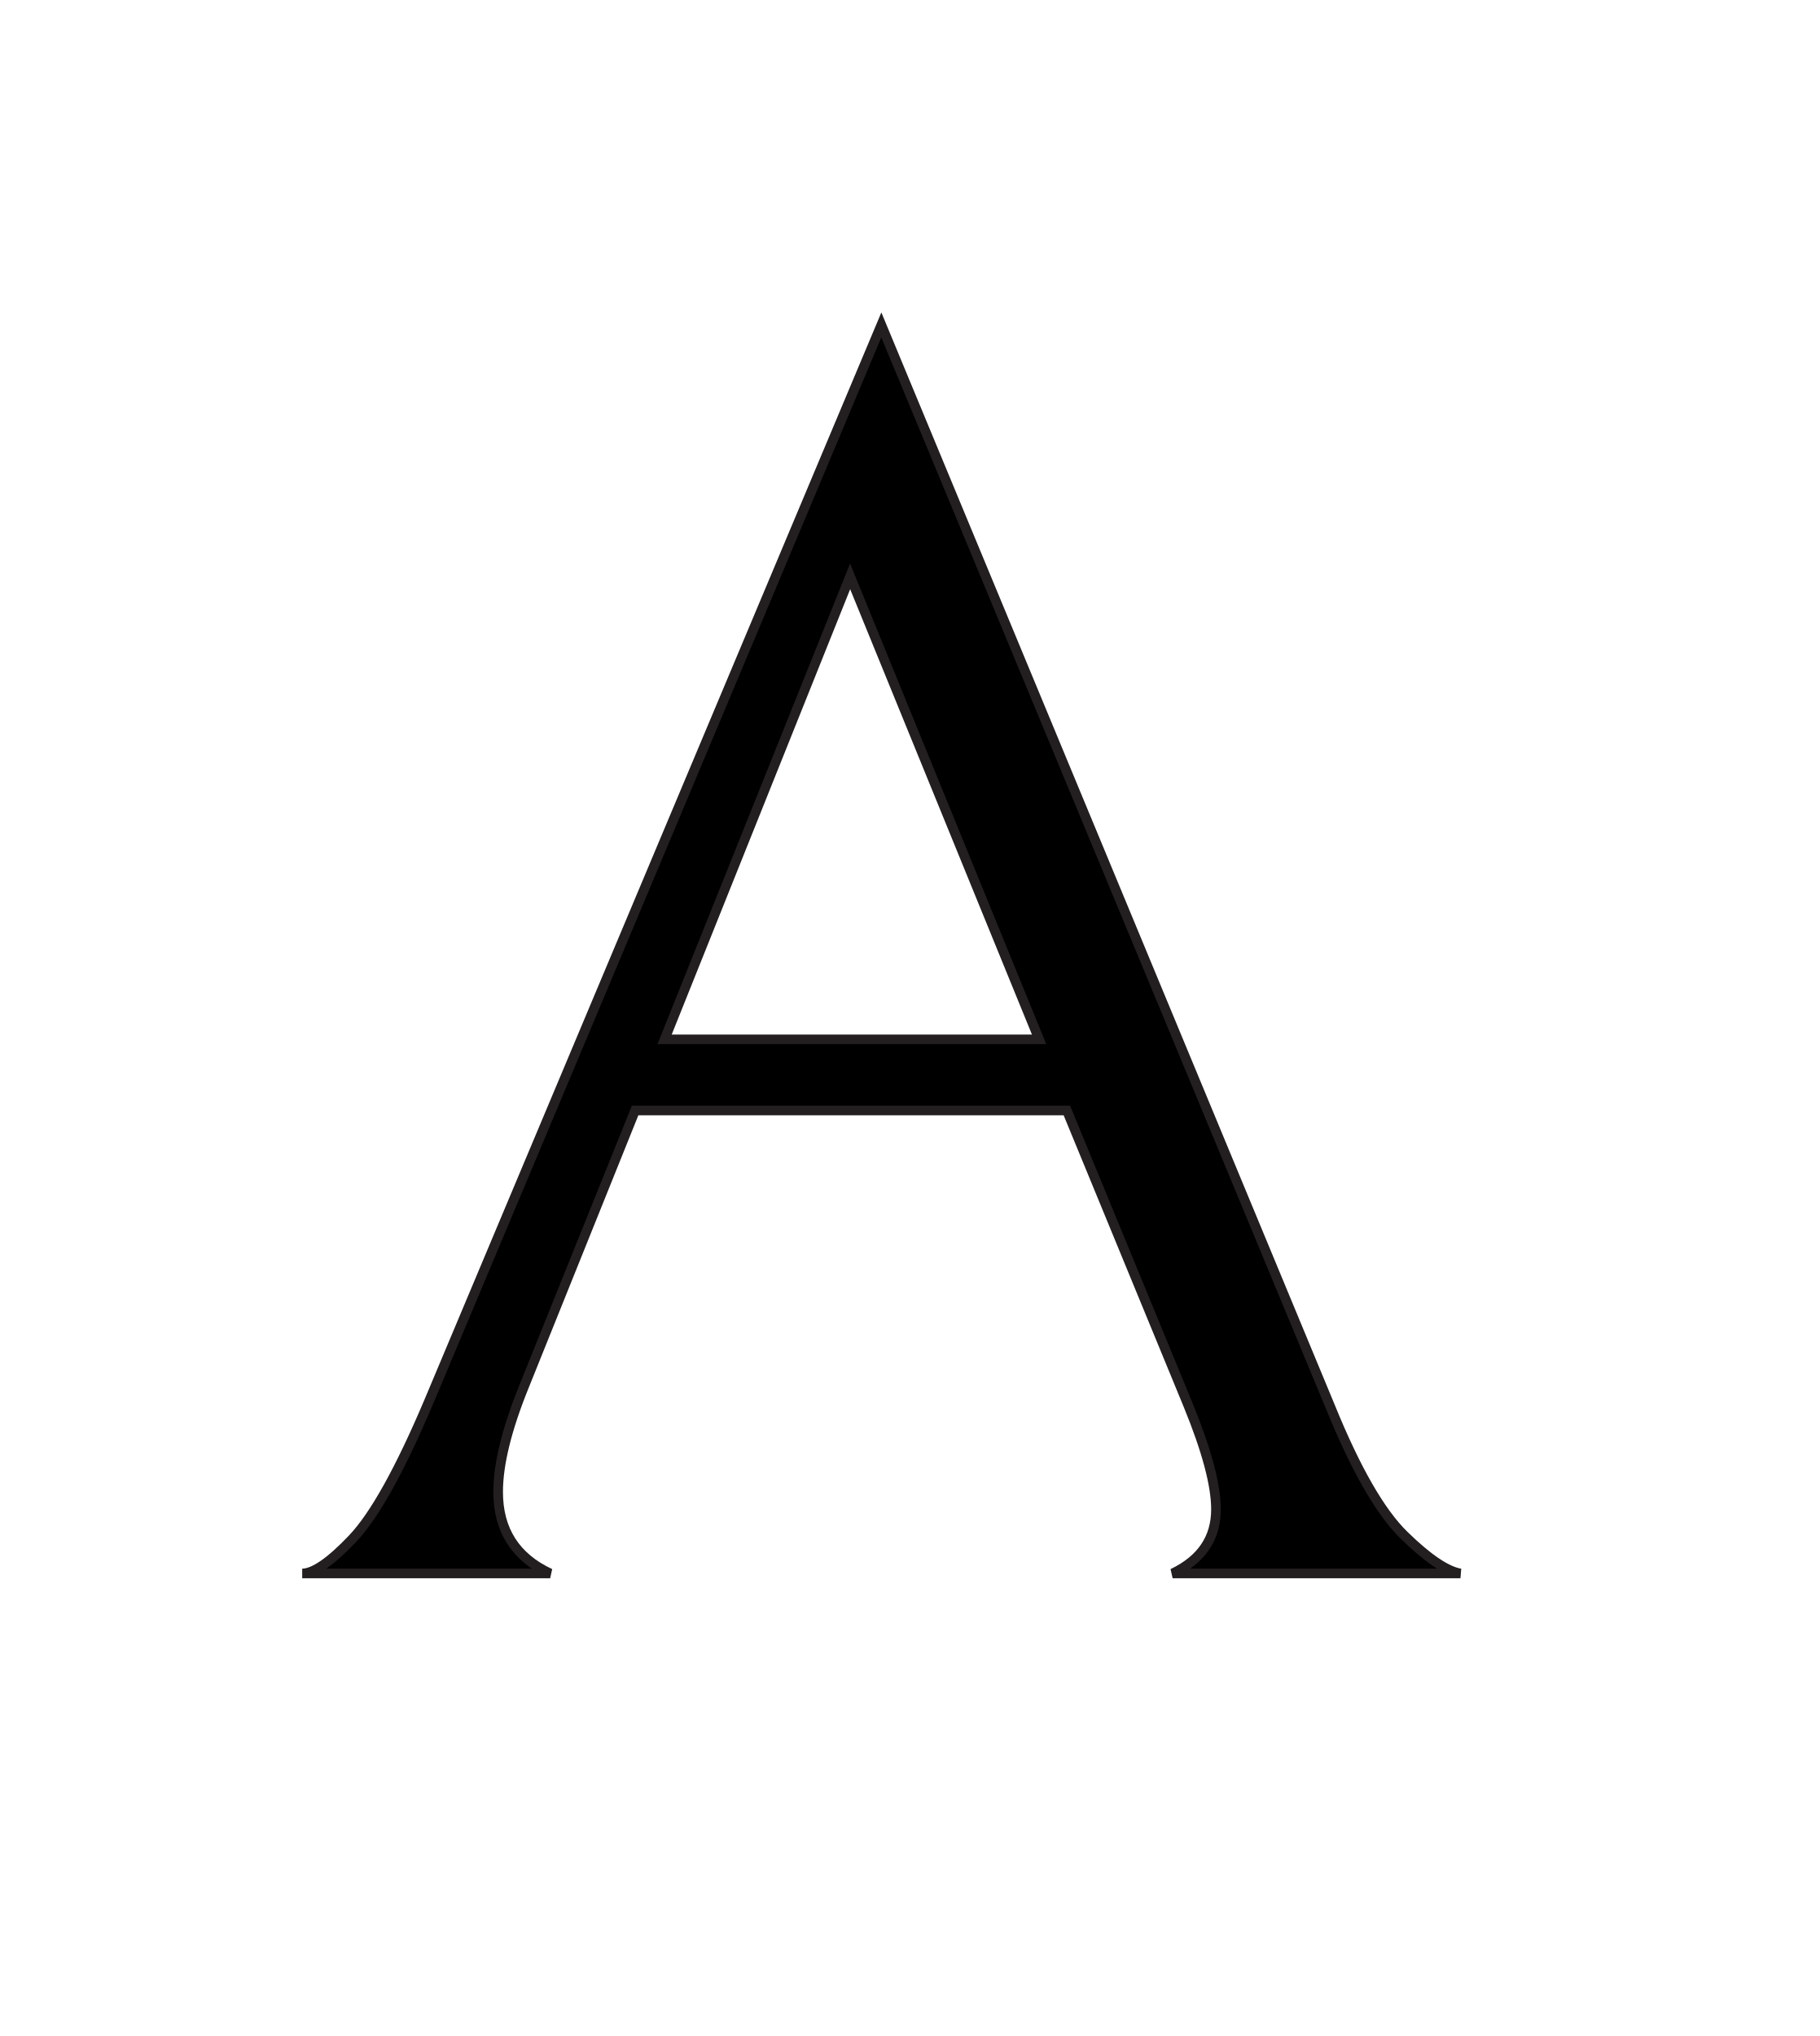
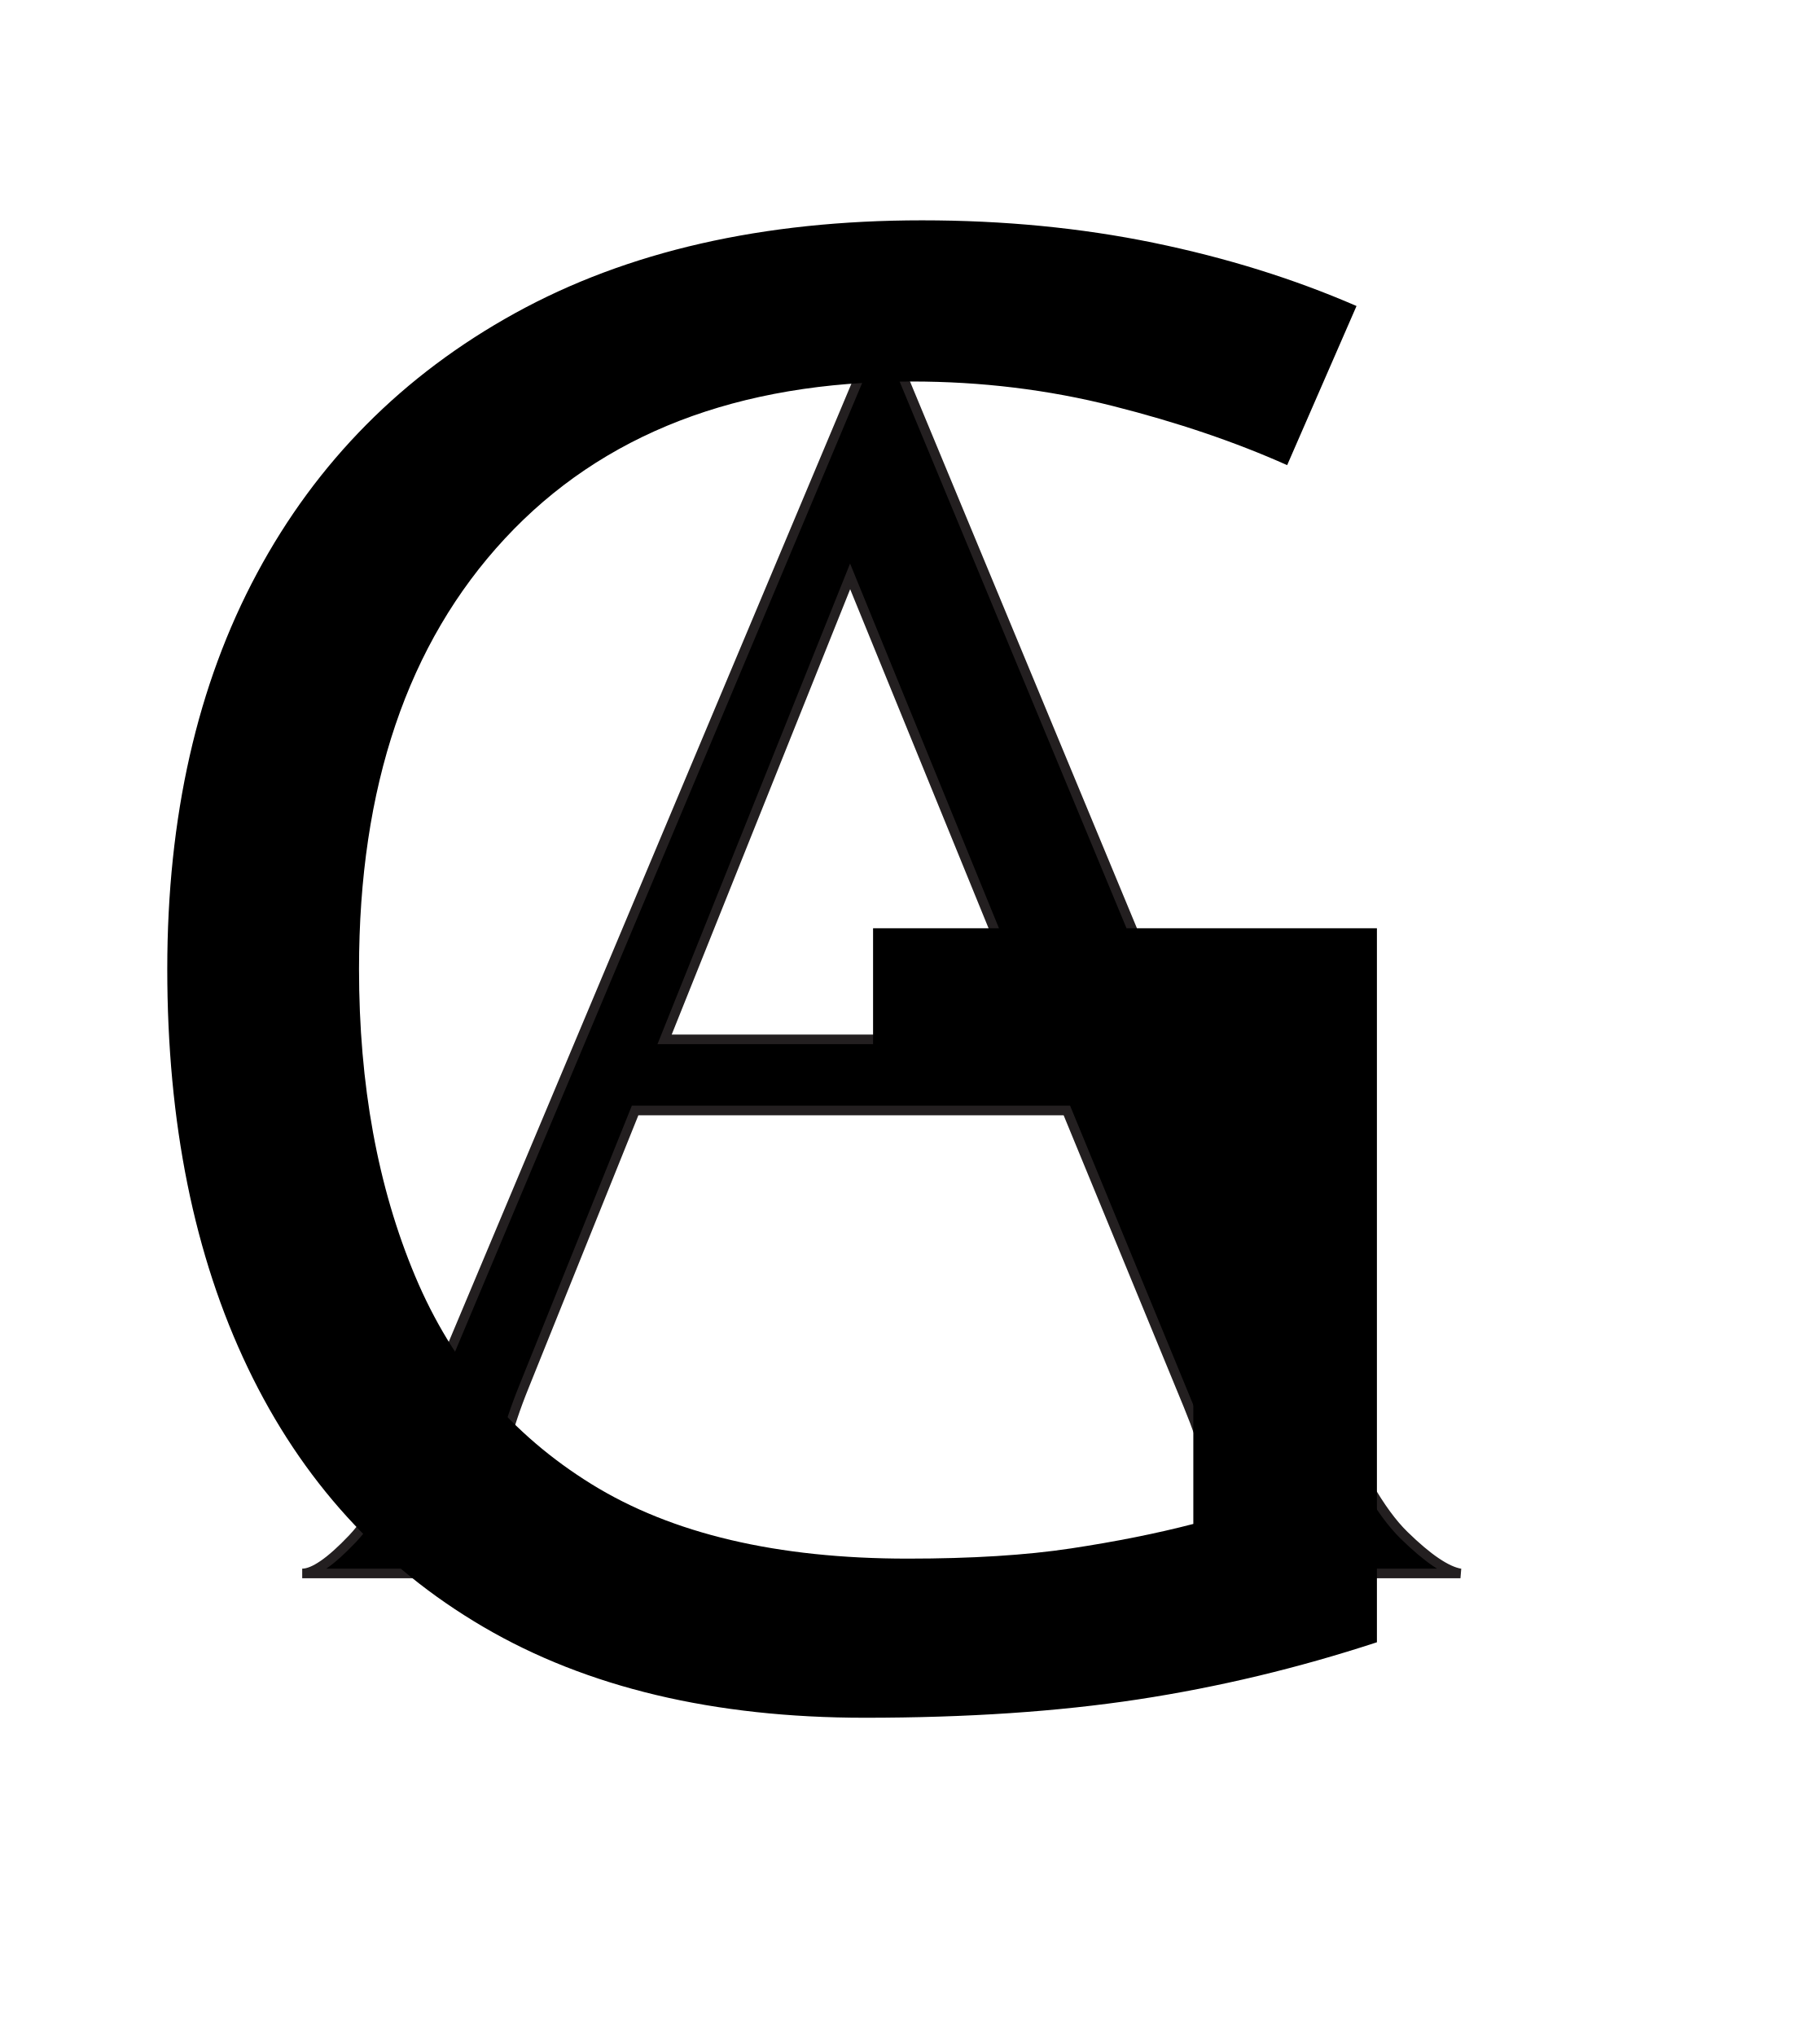
<svg xmlns="http://www.w3.org/2000/svg" version="1.1" id="Layer_1" x="0px" y="0px" width="446px" height="499px" viewBox="0 0 446 499" enable-background="new 0 0 446 499" xml:space="preserve">
  <g>
-     <path stroke="#231F20" stroke-width="2.36" d="M155.675,272.16l-27.2,67.574c-4.25,10.486-6.375,19.125-6.375,25.926   c0,9.35,4.25,16.01,12.75,19.975H74.075c2.829,0,6.939-2.829,12.325-8.5c5.379-5.664,11.615-16.854,18.7-33.575L216.025,79.635   l110.075,265.2c6.229,15.3,12.252,25.785,18.063,31.45c5.805,5.671,10.413,8.785,13.813,9.35h-70.55   c7.079-3.4,10.625-8.64,10.625-15.725c0-5.95-2.271-14.45-6.8-25.5l-29.75-72.25H155.675z M254.7,254.734L208.375,141.26   L162.9,254.734H254.7z" />
+     <path stroke="#231F20" stroke-width="2.36" d="M155.675,272.16l-27.2,67.573c-4.25,10.486-6.375,19.125-6.375,25.926   c0,9.351,4.25,16.011,12.75,19.976H74.075c2.829,0,6.939-2.829,12.325-8.5c5.379-5.664,11.615-16.854,18.7-33.575L216.025,79.635   l110.075,265.2c6.229,15.3,12.252,25.784,18.063,31.449c5.805,5.671,10.413,8.785,13.813,9.351h-70.551   c7.079-3.4,10.625-8.641,10.625-15.726c0-5.949-2.271-14.449-6.8-25.5l-29.75-72.249H155.675L155.675,272.16z M254.7,254.734   L208.375,141.26L162.9,254.734H254.7z" />
  </g>
+   <text transform="matrix(1 0 0 1 10.5 416.0002)" font-family="'Bellefair-Regular'" font-size="500">G</text>
</svg>
